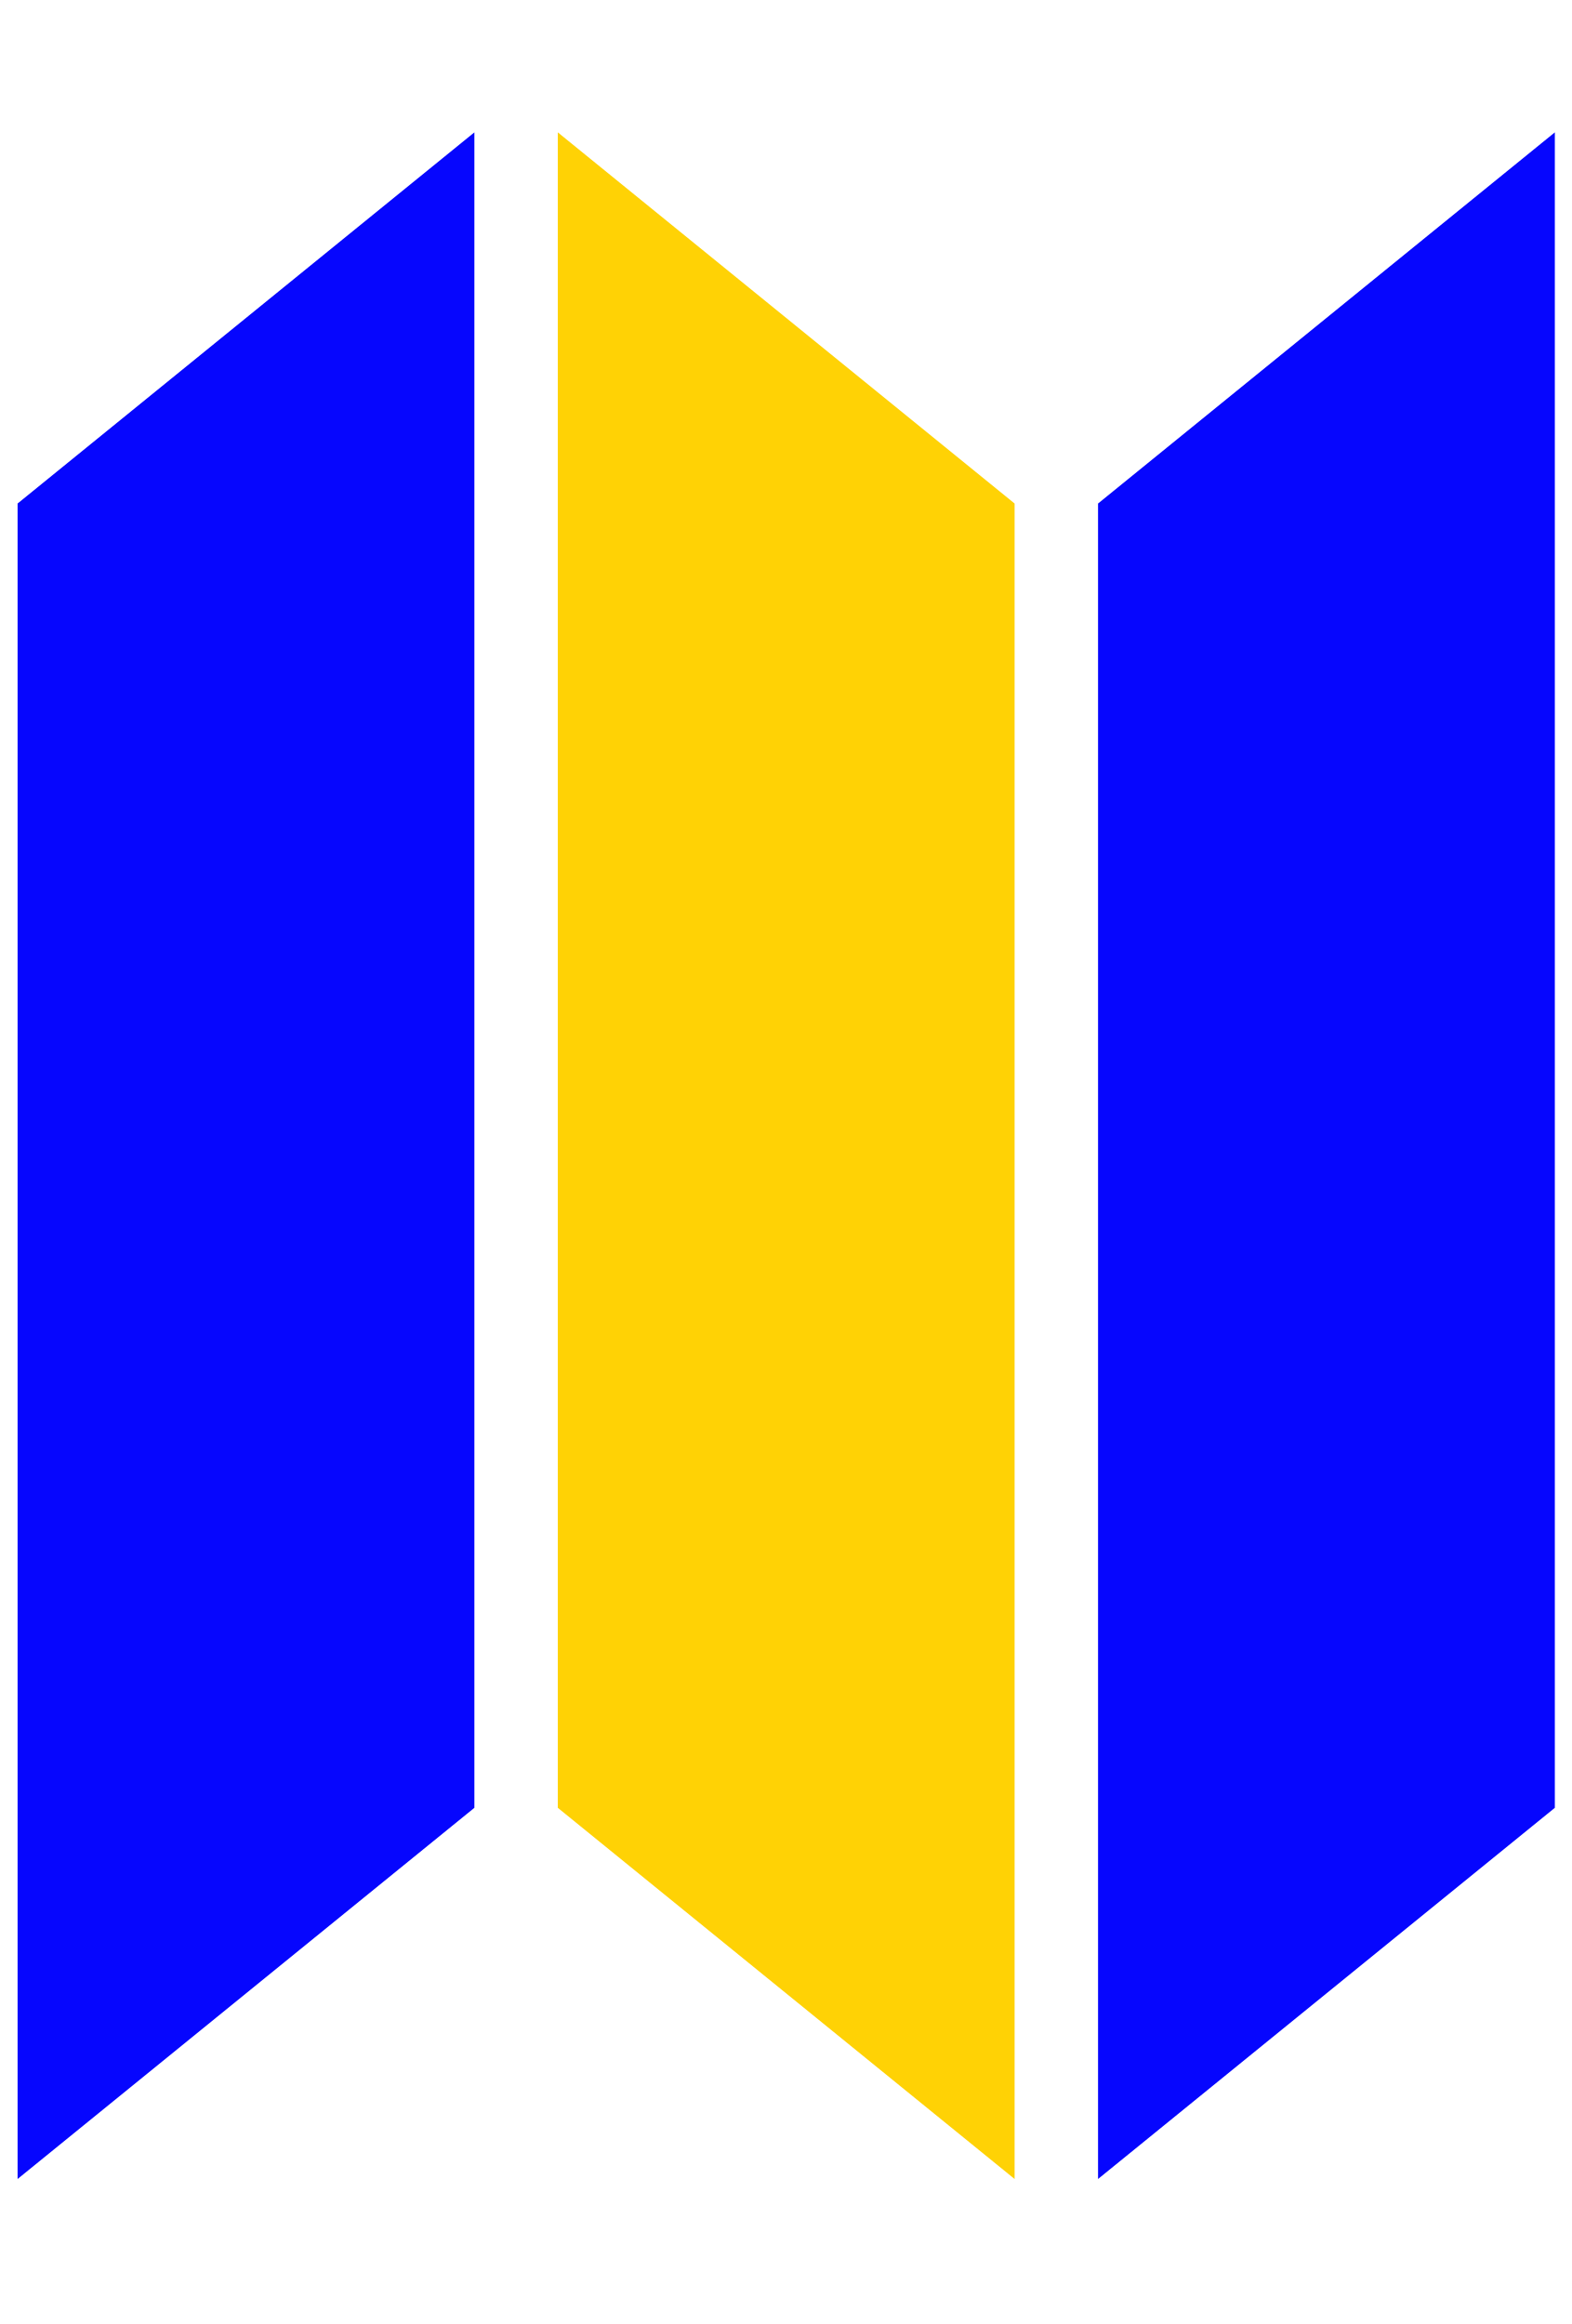
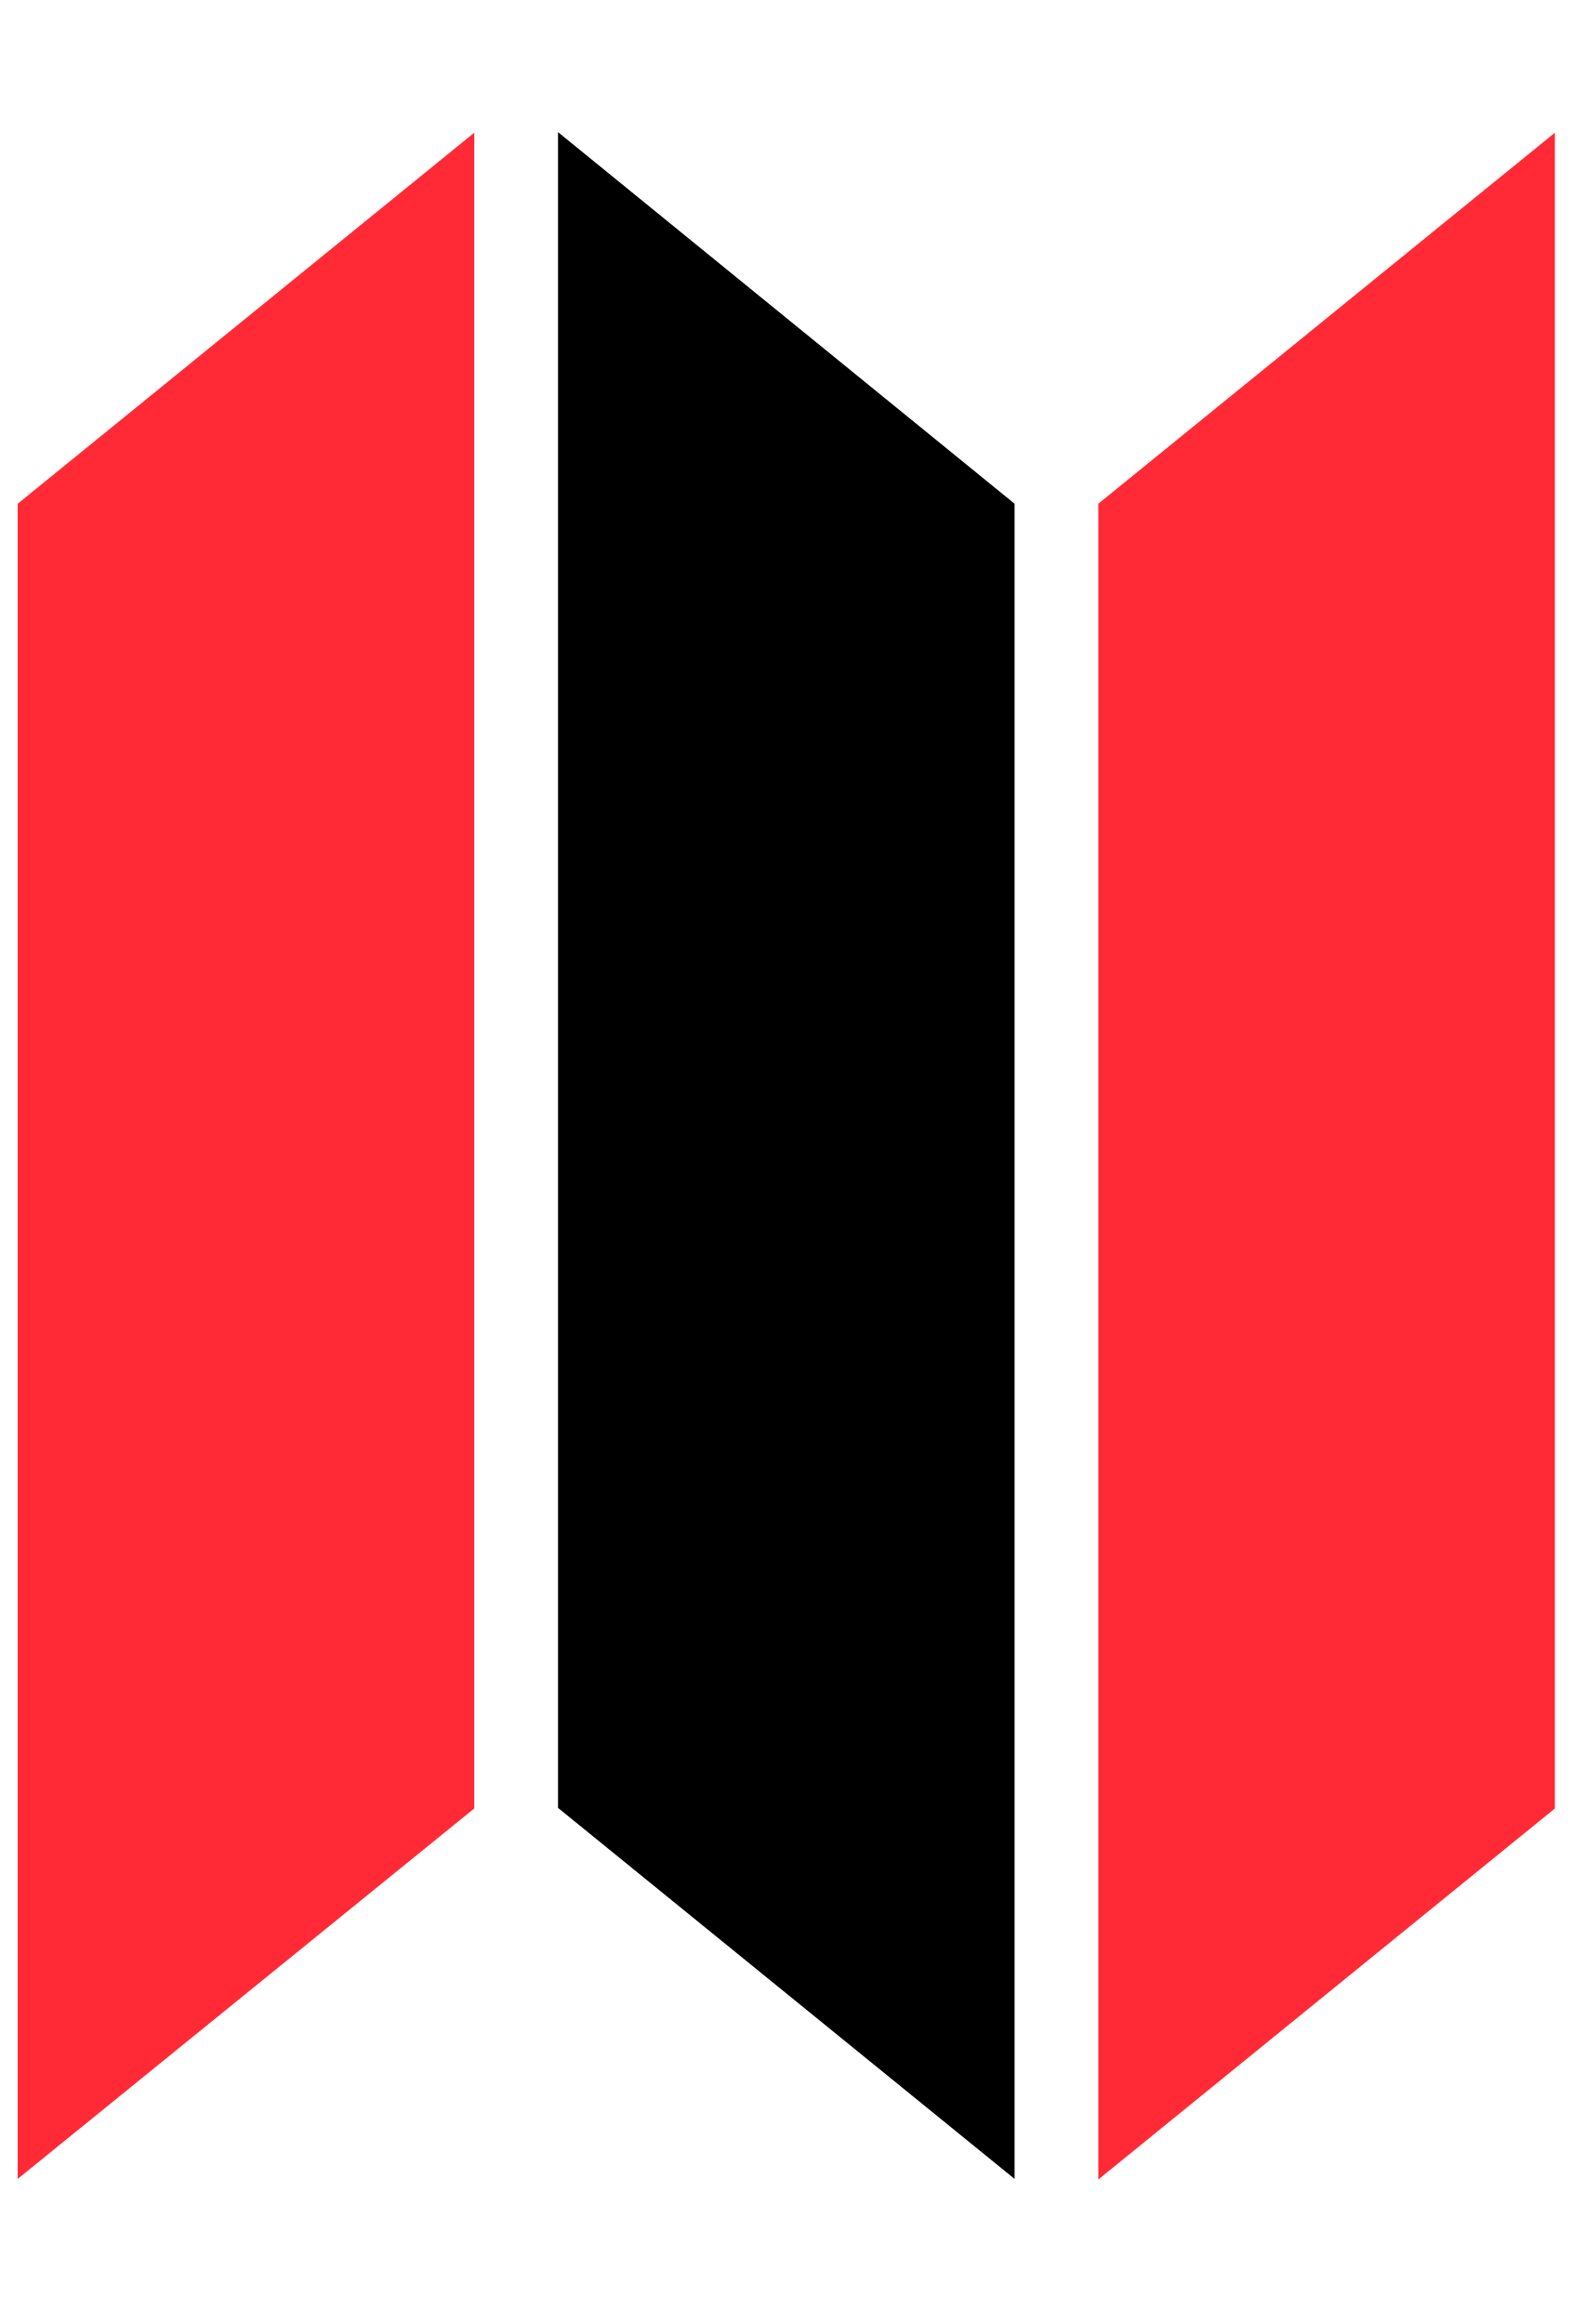
- <svg xmlns="http://www.w3.org/2000/svg" width="94mm" height="139mm" viewBox="0 0 94 139">
-   <path d="M1.052 30.116l27.32-22.199v100.21l-27.32 22.2zm64.621 0l27.32-22.199v100.21l-27.32 22.2z" fill="#0606fe" />
-   <path d="M60.682 30.116L33.362 7.917v100.21l27.32 22.2z" fill="#ffd205" />
+ <svg xmlns="http://www.w3.org/2000/svg" version="1.1" id="Calque_1" x="0px" y="0px" viewBox="0 0 266.5 394" style="enable-background:new 0 0 266.5 394;" xml:space="preserve">
+   <style type="text/css">
+ 	.st0{fill:#FF2A35;}
+ </style>
+   <path class="st0" d="M3,85.4l77.4-62.9v284.1L3,369.4V85.4z M186.2,85.4l77.4-62.9v284.1l-77.4,62.9V85.4z" />
+   <path d="M172,85.4L94.6,22.4v284.1l77.4,62.9V85.4z" />
</svg>
